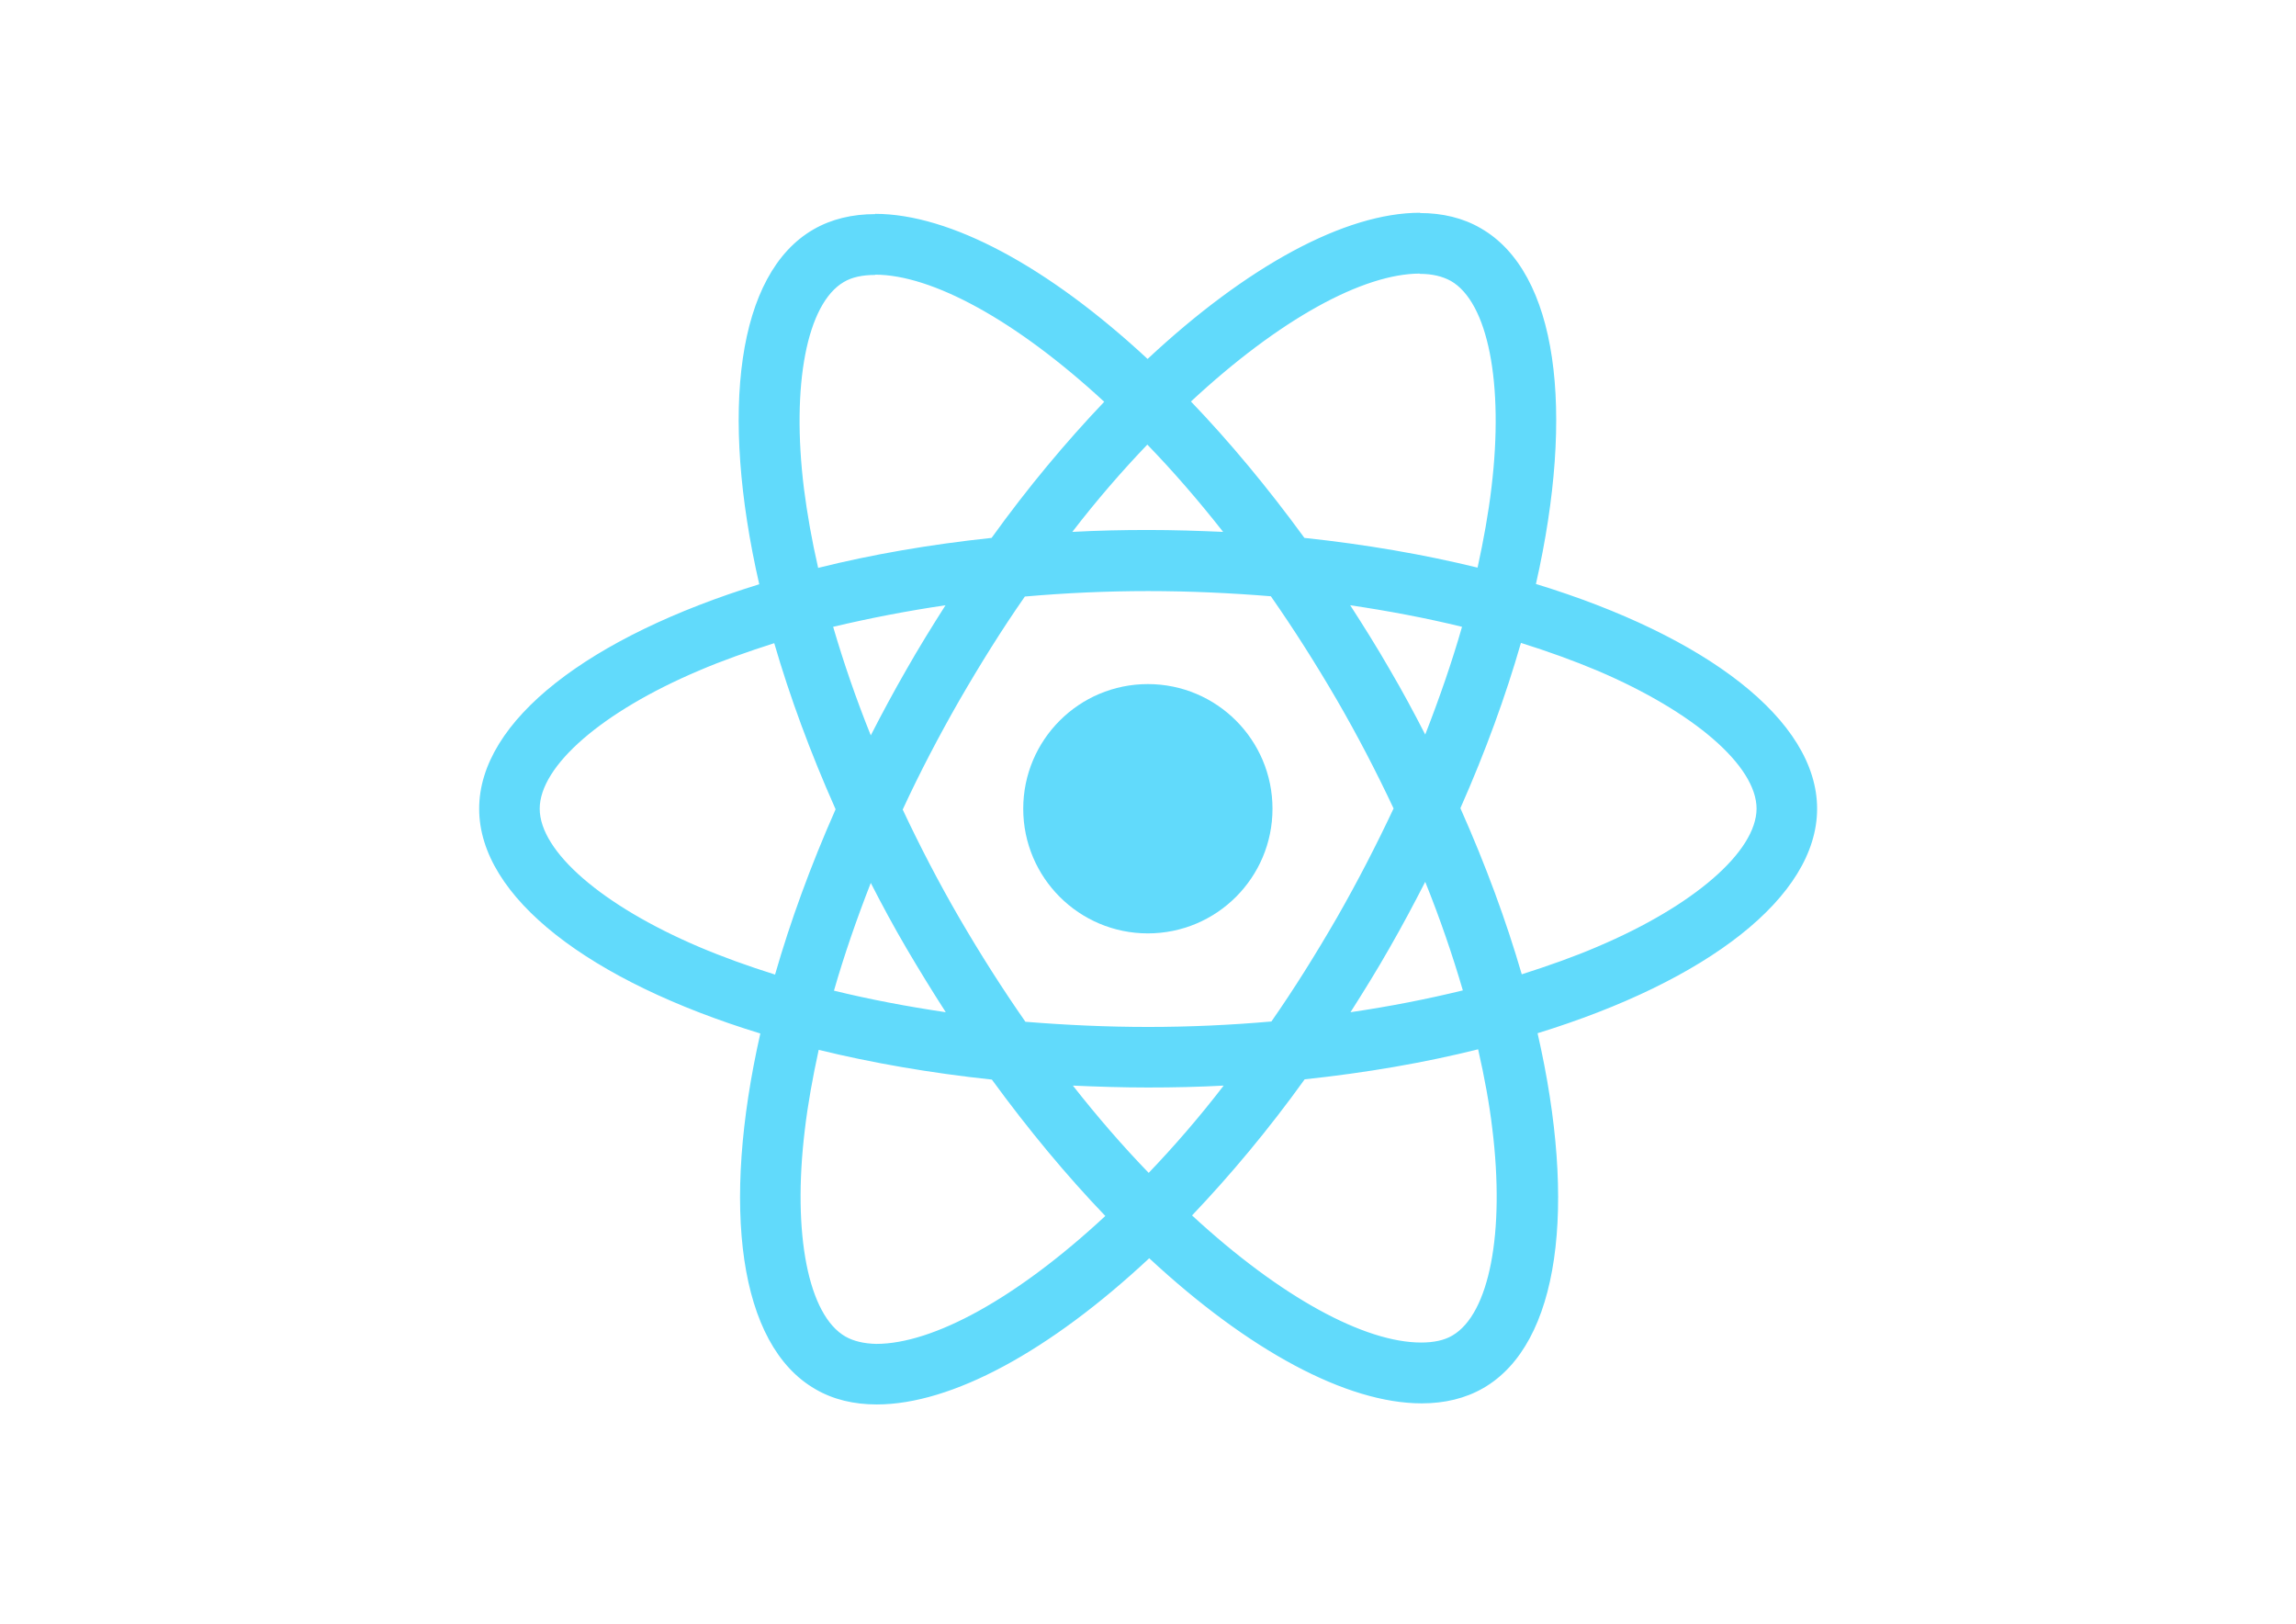
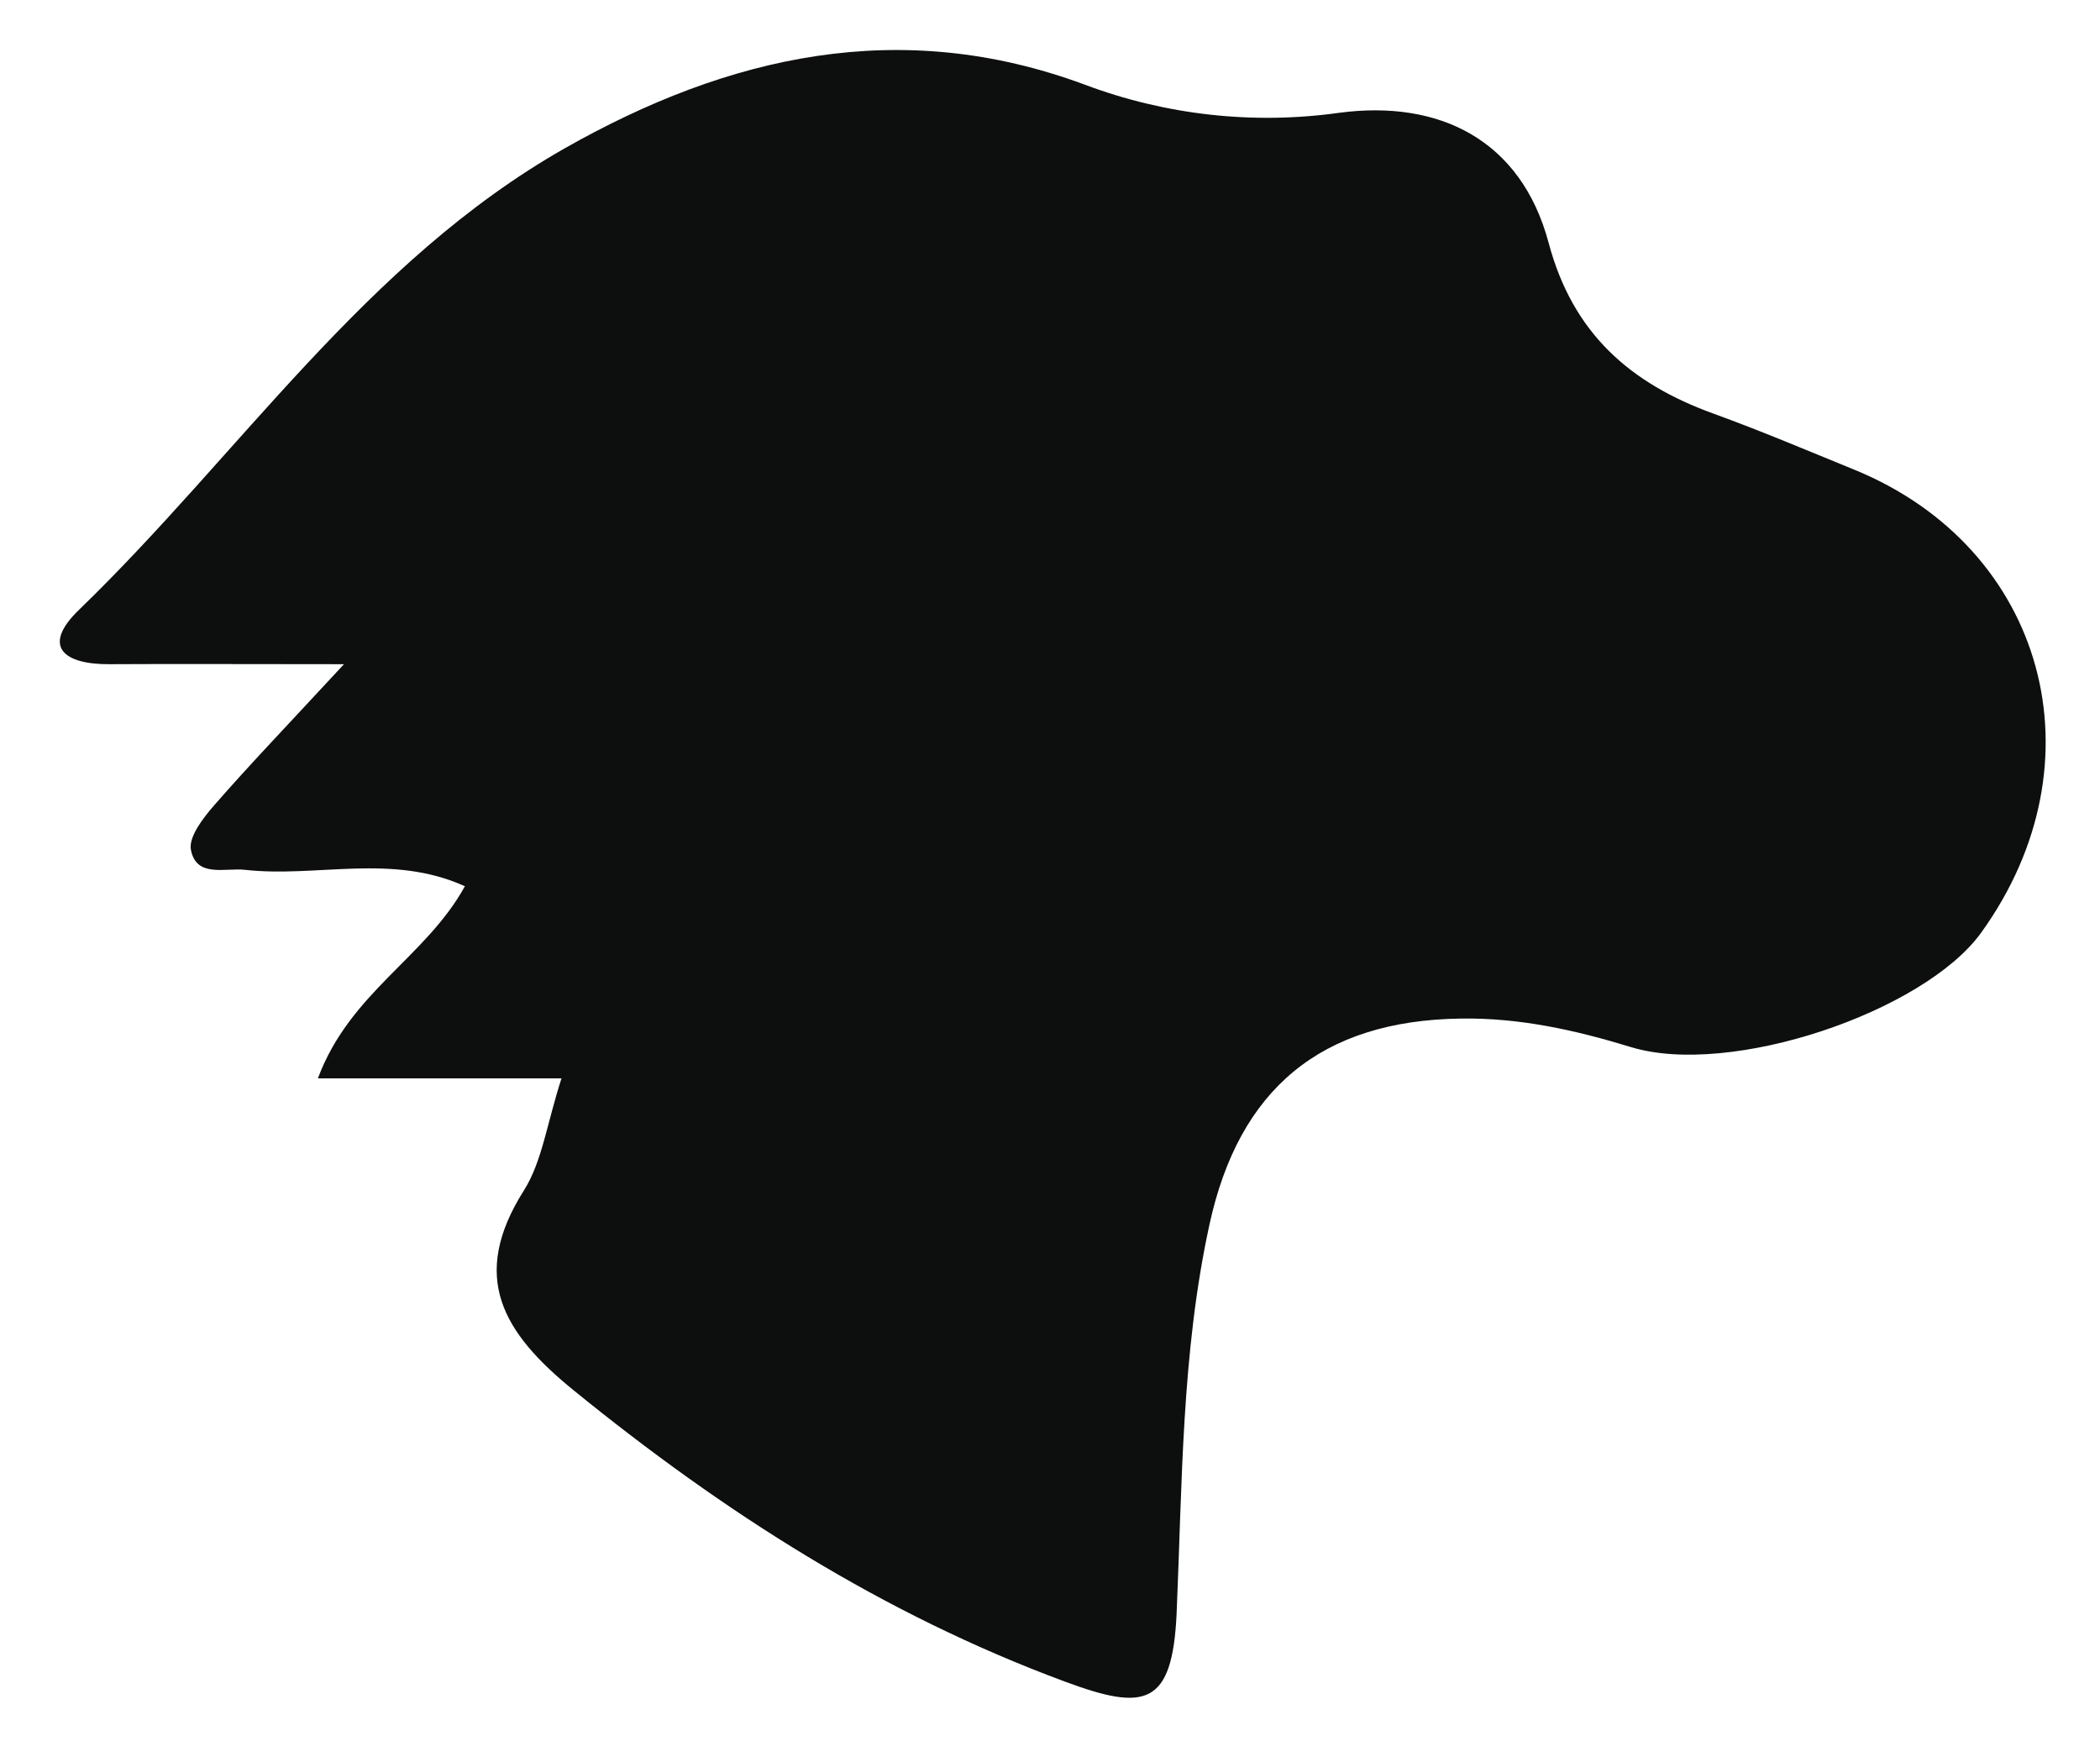
- <svg xmlns="http://www.w3.org/2000/svg" viewBox="0 0 841.9 595.3">
-   <g fill="#61DAFB">
-     <path d="M666.3 296.5c0-32.5-40.7-63.3-103.1-82.4 14.4-63.6 8-114.2-20.2-130.4-6.5-3.8-14.1-5.6-22.4-5.6v22.3c4.6 0 8.3.9 11.4 2.6 13.6 7.8 19.5 37.5 14.9 75.7-1.1 9.4-2.9 19.3-5.1 29.4-19.6-4.8-41-8.5-63.5-10.9-13.5-18.5-27.5-35.3-41.6-50 32.6-30.3 63.2-46.9 84-46.9V78c-27.5 0-63.5 19.6-99.9 53.6-36.4-33.8-72.4-53.2-99.9-53.2v22.3c20.7 0 51.4 16.5 84 46.6-14 14.7-28 31.4-41.3 49.9-22.6 2.4-44 6.1-63.6 11-2.3-10-4-19.7-5.2-29-4.7-38.2 1.1-67.9 14.6-75.8 3-1.8 6.9-2.6 11.5-2.6V78.5c-8.4 0-16 1.8-22.6 5.6-28.1 16.2-34.4 66.7-19.9 130.1-62.2 19.2-102.7 49.9-102.7 82.3 0 32.5 40.7 63.3 103.1 82.4-14.4 63.6-8 114.2 20.2 130.4 6.5 3.8 14.1 5.6 22.5 5.6 27.5 0 63.5-19.6 99.9-53.6 36.4 33.8 72.4 53.2 99.9 53.2 8.4 0 16-1.8 22.6-5.6 28.1-16.2 34.4-66.7 19.9-130.1 62-19.1 102.5-49.9 102.5-82.3zm-130.2-66.7c-3.7 12.9-8.3 26.2-13.5 39.5-4.1-8-8.4-16-13.1-24-4.6-8-9.5-15.8-14.4-23.4 14.2 2.1 27.9 4.7 41 7.9zm-45.8 106.5c-7.8 13.5-15.8 26.3-24.1 38.2-14.9 1.3-30 2-45.2 2-15.1 0-30.2-.7-45-1.9-8.3-11.9-16.4-24.6-24.2-38-7.6-13.1-14.5-26.4-20.8-39.8 6.2-13.4 13.2-26.8 20.7-39.9 7.8-13.5 15.8-26.3 24.1-38.2 14.9-1.3 30-2 45.2-2 15.1 0 30.2.7 45 1.9 8.3 11.9 16.4 24.6 24.2 38 7.6 13.1 14.5 26.4 20.8 39.8-6.3 13.4-13.2 26.8-20.7 39.9zm32.3-13c5.4 13.4 10 26.8 13.8 39.8-13.1 3.2-26.9 5.9-41.2 8 4.9-7.7 9.8-15.6 14.4-23.7 4.6-8 8.9-16.1 13-24.1zM421.2 430c-9.3-9.6-18.6-20.3-27.8-32 9 .4 18.2.7 27.5.7 9.4 0 18.7-.2 27.8-.7-9 11.7-18.3 22.4-27.5 32zm-74.4-58.9c-14.2-2.1-27.9-4.7-41-7.9 3.7-12.9 8.3-26.2 13.5-39.5 4.1 8 8.4 16 13.1 24 4.7 8 9.5 15.8 14.4 23.4zM420.7 163c9.3 9.6 18.6 20.3 27.8 32-9-.4-18.2-.7-27.5-.7-9.4 0-18.7.2-27.8.7 9-11.7 18.3-22.4 27.5-32zm-74 58.9c-4.9 7.7-9.8 15.6-14.4 23.7-4.6 8-8.9 16-13 24-5.4-13.4-10-26.8-13.8-39.8 13.1-3.1 26.9-5.8 41.2-7.9zm-90.5 125.2c-35.4-15.1-58.3-34.9-58.3-50.6 0-15.7 22.9-35.6 58.3-50.6 8.6-3.7 18-7 27.7-10.1 5.7 19.6 13.2 40 22.5 60.9-9.2 20.8-16.6 41.1-22.2 60.6-9.9-3.1-19.3-6.5-28-10.2zM310 490c-13.6-7.8-19.5-37.5-14.9-75.7 1.1-9.4 2.9-19.3 5.1-29.4 19.6 4.8 41 8.5 63.5 10.9 13.5 18.5 27.5 35.3 41.6 50-32.6 30.3-63.2 46.9-84 46.9-4.5-.1-8.3-1-11.3-2.7zm237.2-76.2c4.7 38.2-1.1 67.9-14.6 75.8-3 1.8-6.9 2.6-11.5 2.6-20.7 0-51.4-16.5-84-46.6 14-14.7 28-31.4 41.3-49.9 22.6-2.4 44-6.1 63.6-11 2.3 10.1 4.1 19.8 5.2 29.1zm38.5-66.7c-8.6 3.7-18 7-27.7 10.1-5.7-19.6-13.2-40-22.5-60.9 9.2-20.8 16.6-41.1 22.2-60.6 9.9 3.1 19.3 6.5 28.1 10.2 35.4 15.1 58.3 34.9 58.3 50.6-.1 15.7-23 35.6-58.4 50.6zM320.8 78.4z" />
-     <circle cx="420.9" cy="296.5" r="45.7" />
-     <path d="M520.5 78.1z" />
-   </g>
+ <svg xmlns="http://www.w3.org/2000/svg" viewBox="0 0 500 414.46" width="200">
+   <path d="M133.69 256.8h-58c7.61-20.46 25.64-28.78 35-45.75-17.41-7.91-35.29-2-52.37-3.91-4.76-.52-11.55 1.95-12.86-4.74-.6-3.09 2.89-7.59 5.51-10.6 8.34-9.57 17.15-18.74 30.93-33.63-22.73 0-39.29-.09-55.84 0-10.74.08-16.4-4.14-7.2-13C57.05 108.24 87 62.32 134.46 35.32c39-22.14 79.91-31.45 123.76-15.18a123.51 123.51 0 0 0 60.72 6.71c23.58-3.11 43.19 6.3 49.79 31 5.75 21.58 19.44 33.48 39.24 40.65 11.3 4.1 22.39 8.81 33.53 13.35 45.5 18.6 59.5 69.61 30.21 110.25-13.63 18.9-59.71 34.51-83.43 27.24-13.33-4.08-26.55-7-40.52-6.78-33.2.47-52.75 16.75-59.78 49-6.67 30.56-6.49 61.72-7.83 92.6-1 22.2-7.58 23.35-26.54 16.32-43.44-16.1-81.35-40.38-117-69.37-16.91-13.74-24.93-27-11.84-47.67 4.32-6.88 5.42-15.82 8.92-26.64z" fill="#0d0e0e" />
</svg>
